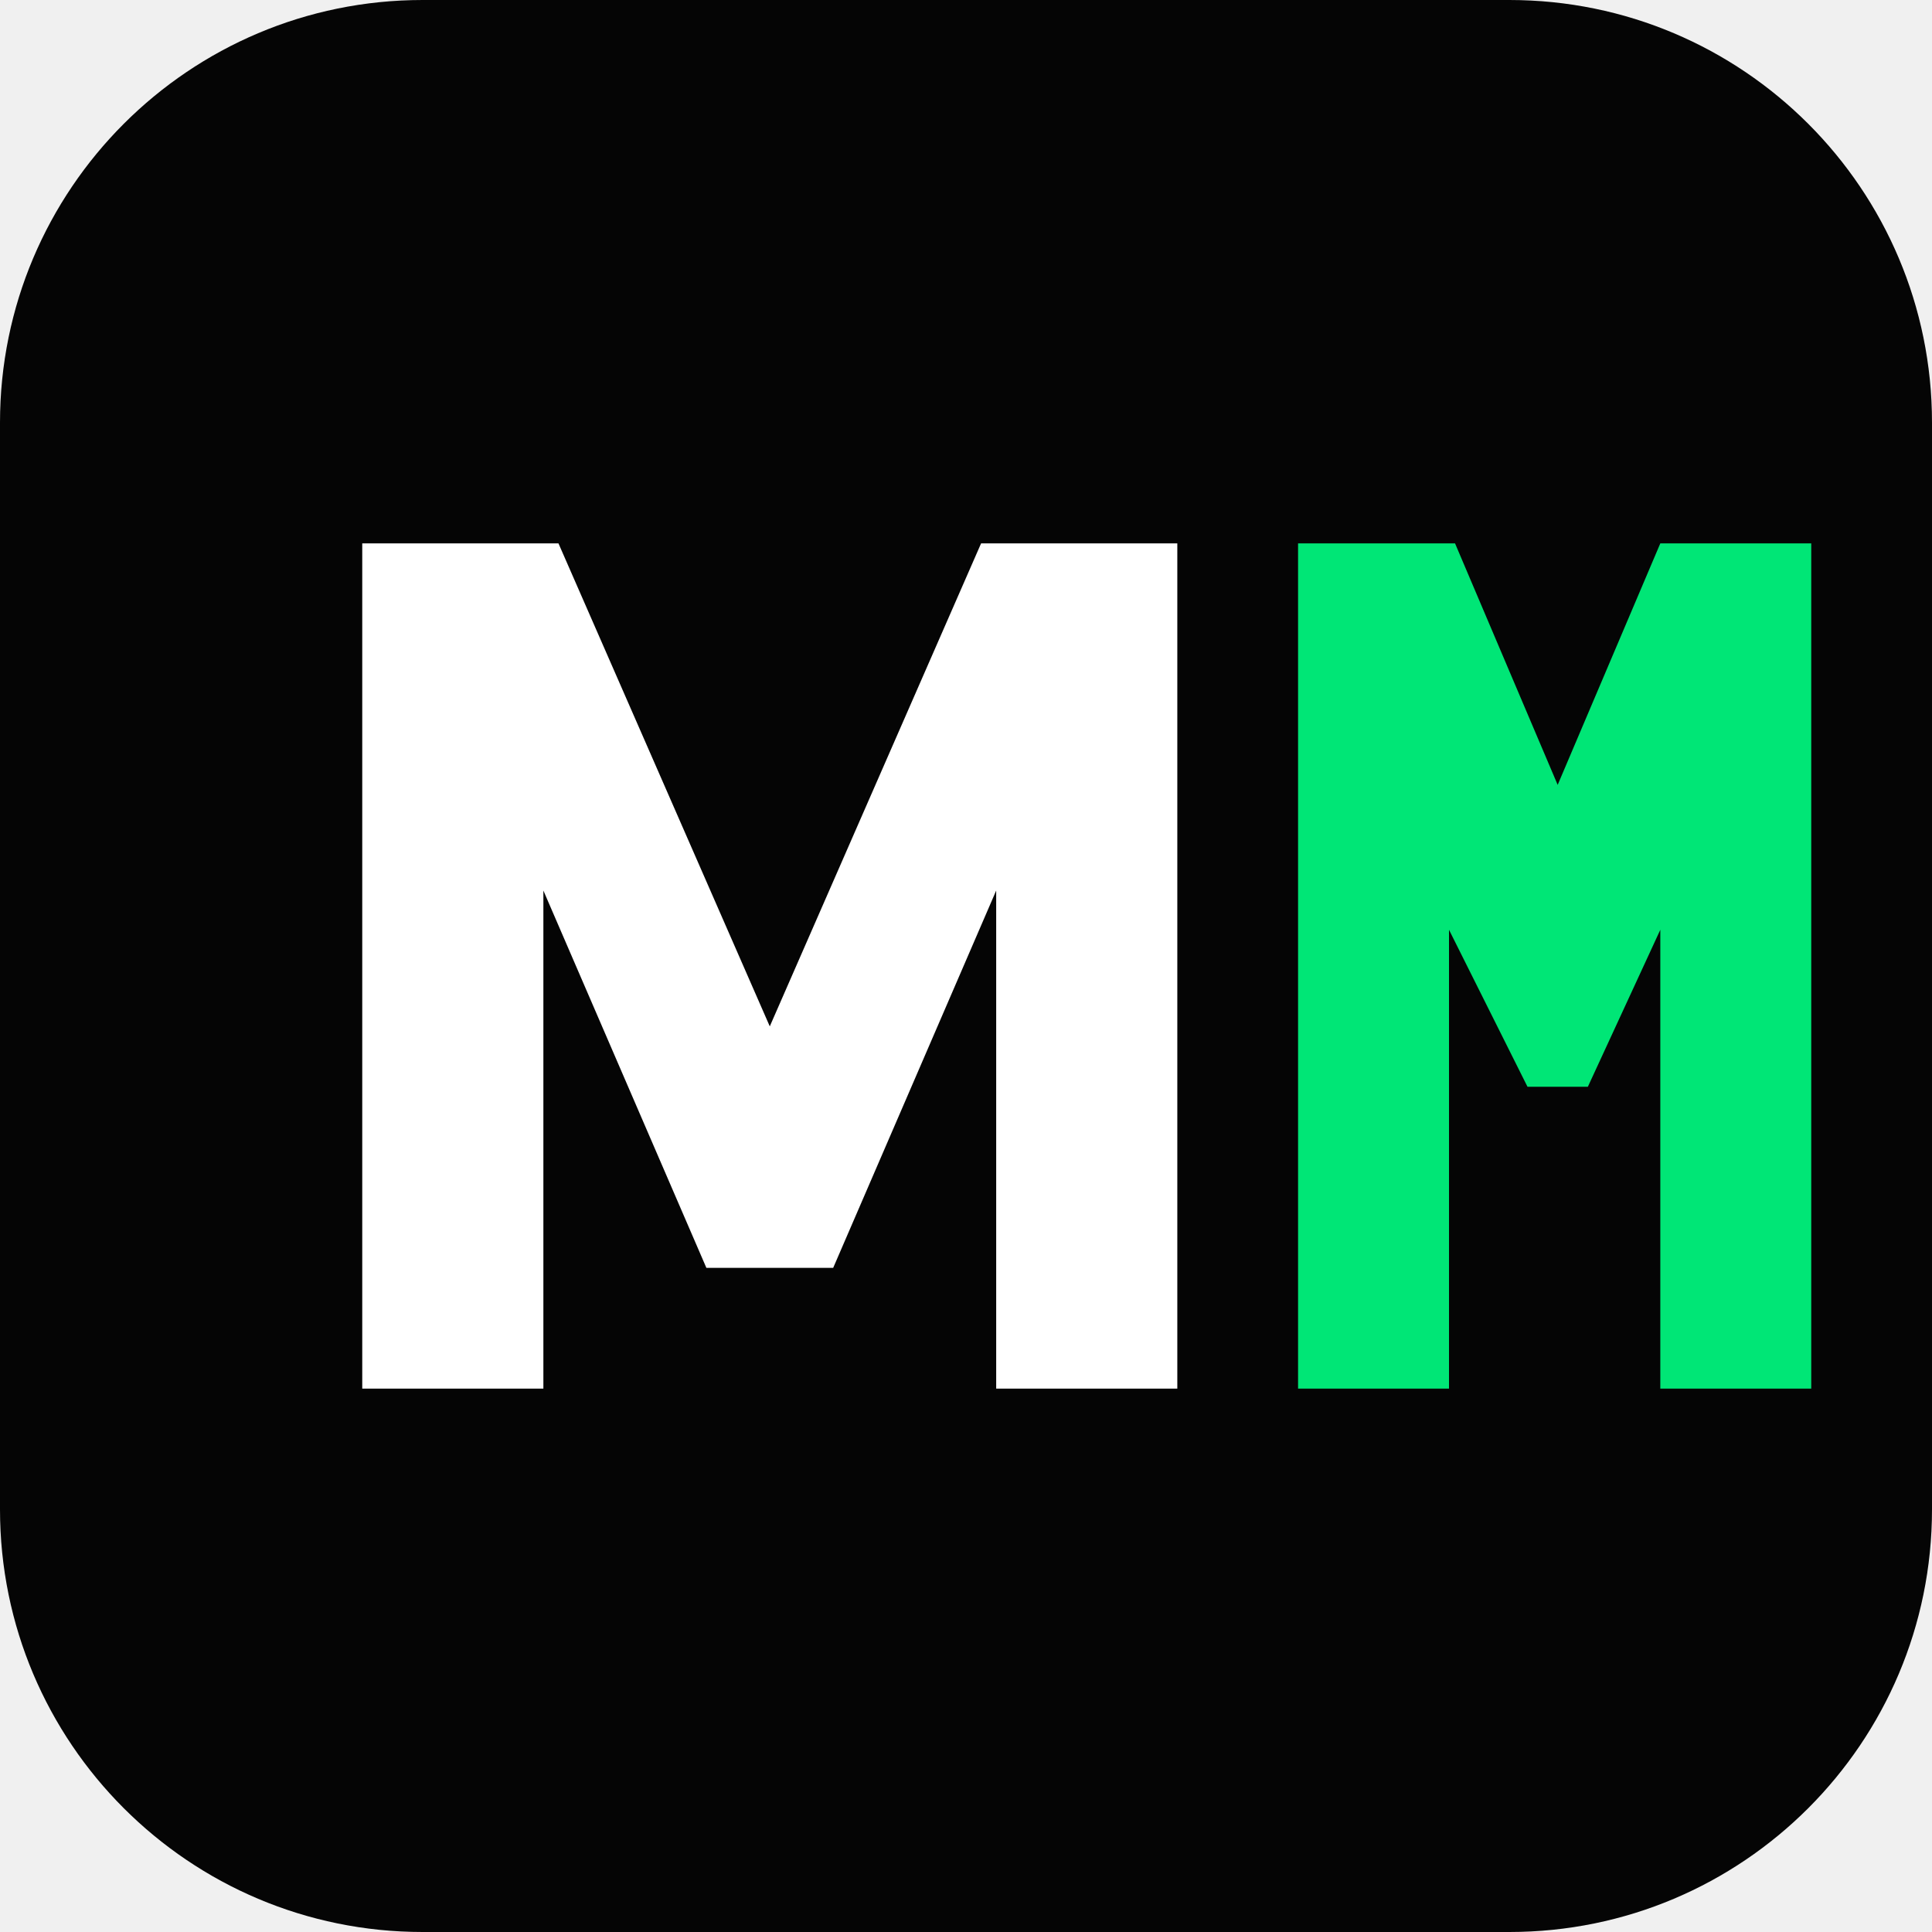
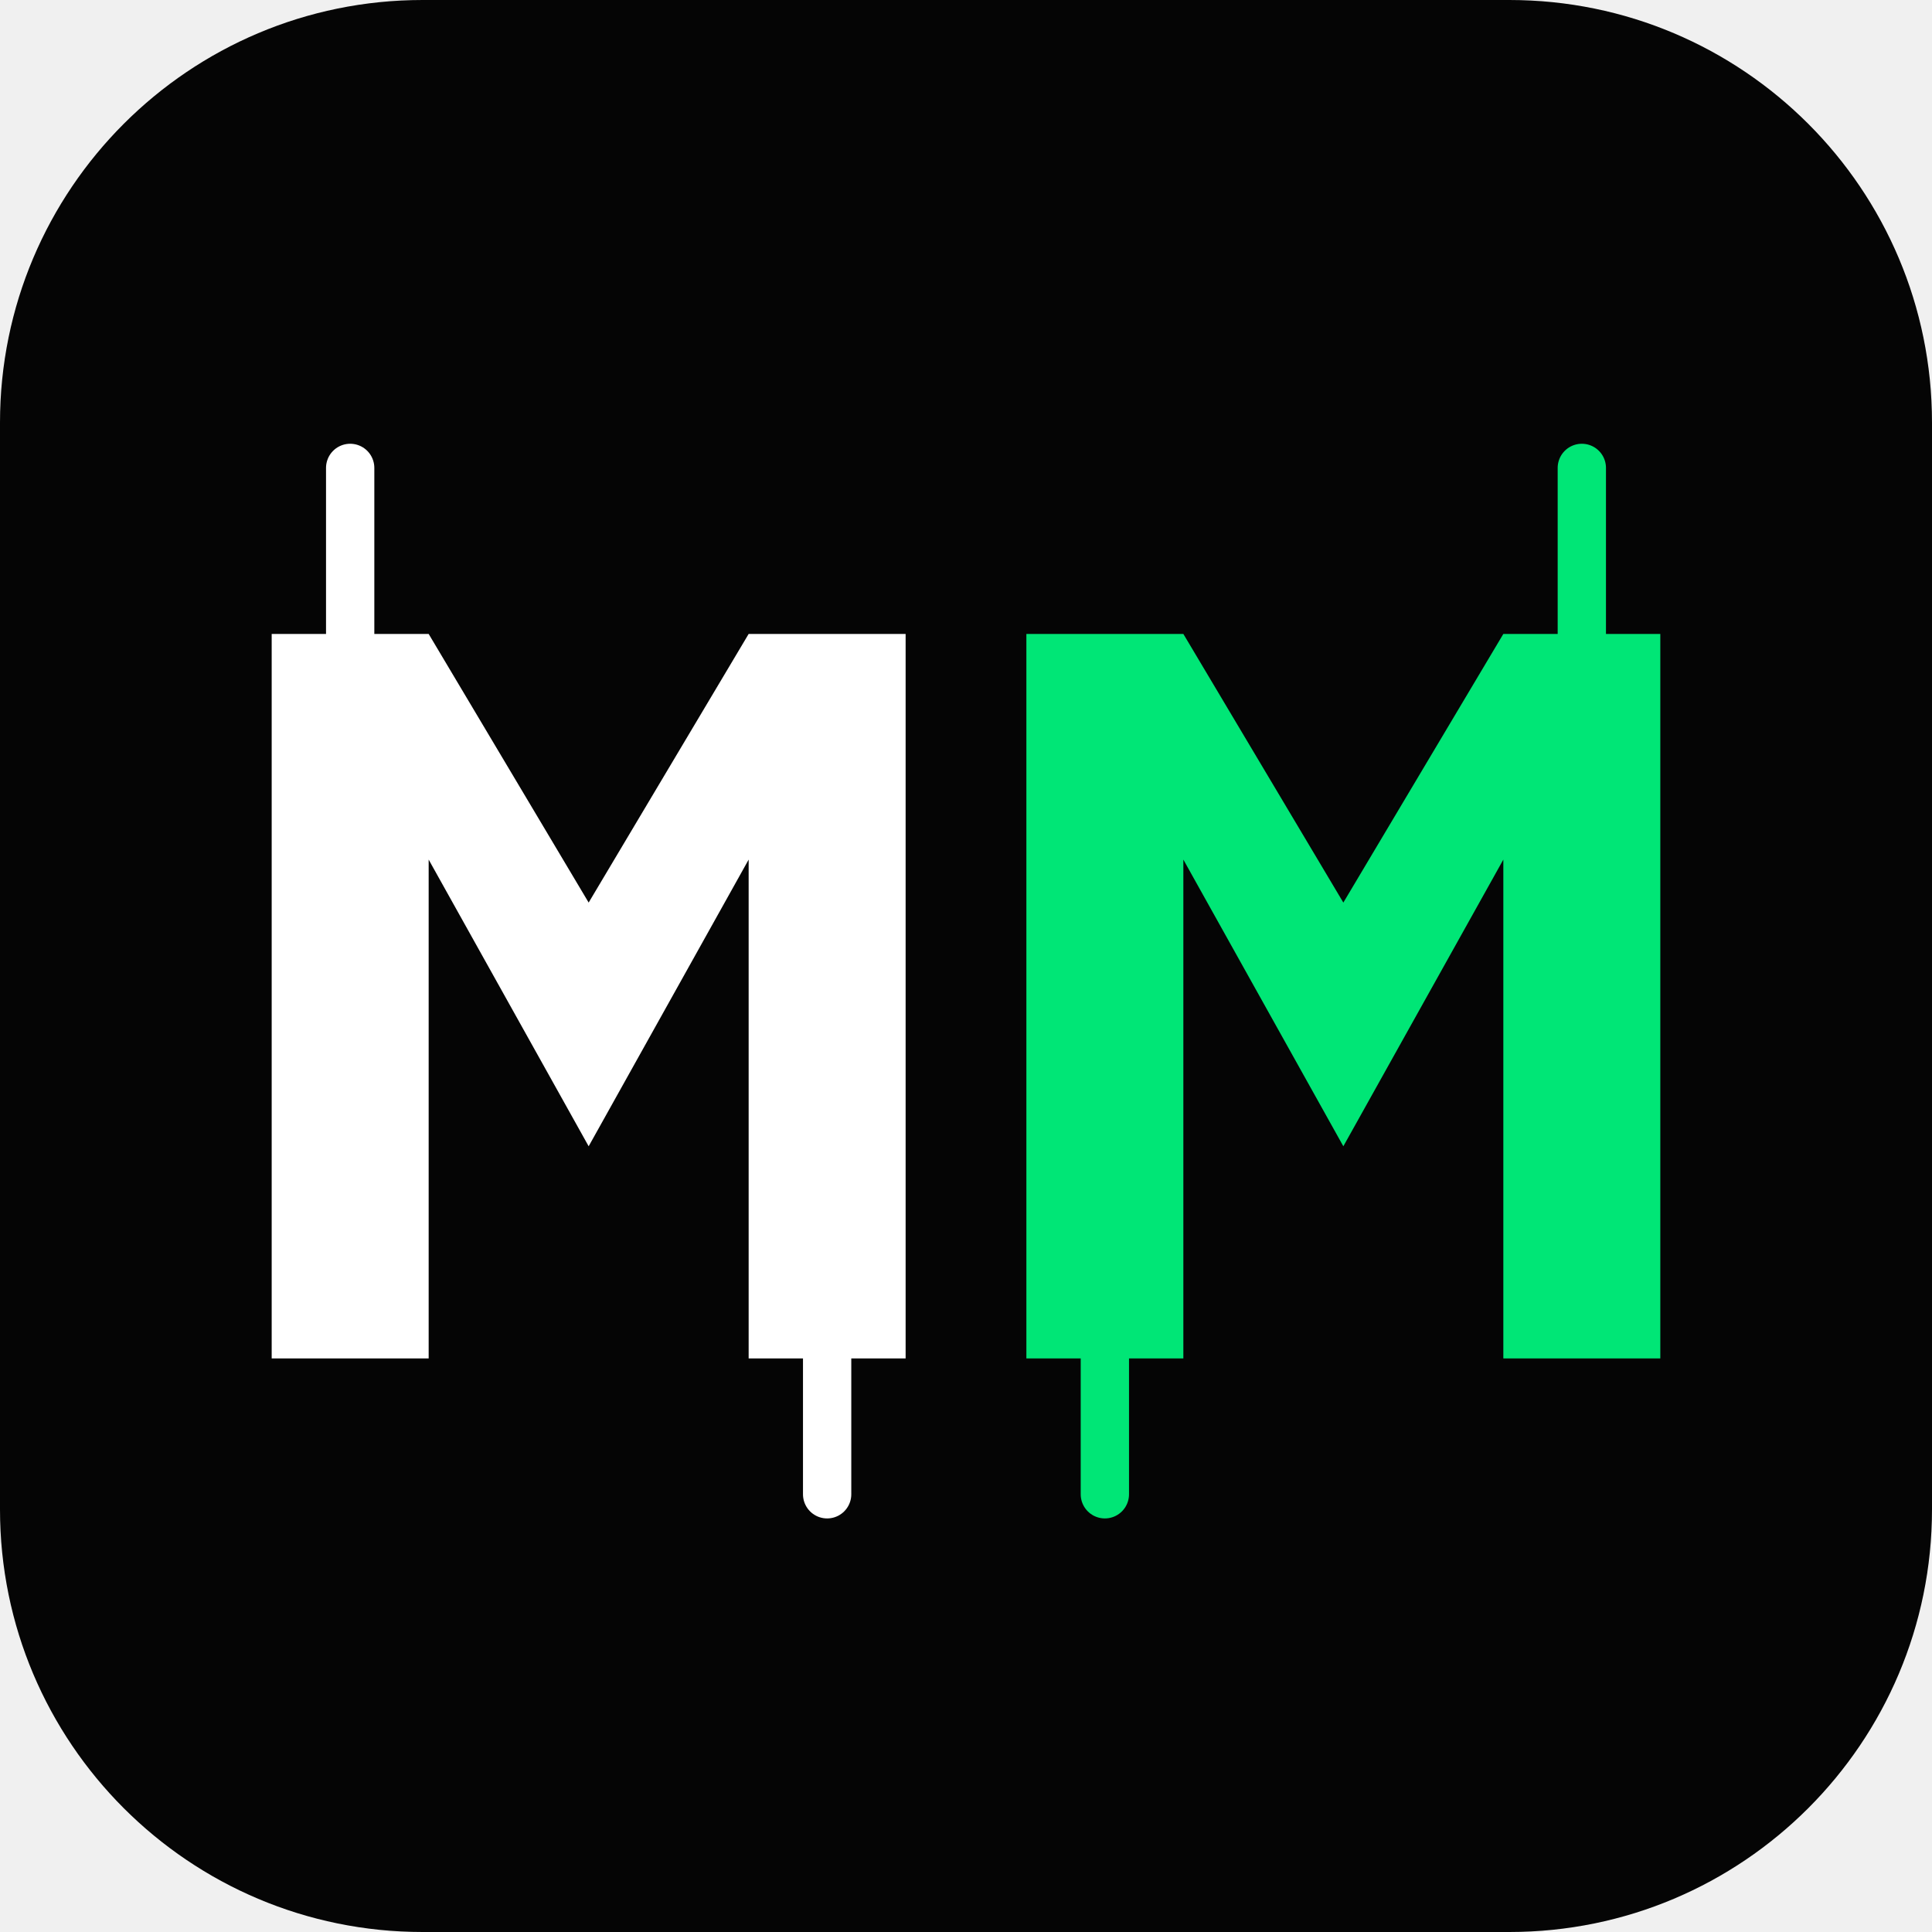
<svg xmlns="http://www.w3.org/2000/svg" viewBox="0 0 64 64">
  <rect width="64" height="64" rx="14" fill="#050505" />
-   <path d="M12 46V18h6.5l7 16 7-16H39v28h-6V29.5L27.6 42h-4.2L18 29.5V46z" fill="#fff" />
-   <path d="M43 46V18h5.2l3.4 8 3.4-8H60v28h-5V30.8L52.6 36h-2L48 30.8V46z" fill="#00e676" />
+   <path fill="#fff" d="M9 45V21h5.2L19.5 29.899L24.8 21h5.2V45h-5.2V28.475L19.5 37.972L14.2 28.475V45z" />
+   <path fill="#00e676" d="M34 45V21h5.2L44.5 29.899L49.8 21h5.2V45h-5.2V28.475L44.5 37.972L39.2 28.475V45z" />
+   <g stroke-width="1.6" stroke-linecap="round">
+     <path stroke="#fff" d="M11.6 21v-5.5M27.4 45v4.5" />
+     <path stroke="#00e676" d="M36.6 45v4.5M52.4 21v-5.5" />
+   </g>
</svg>
